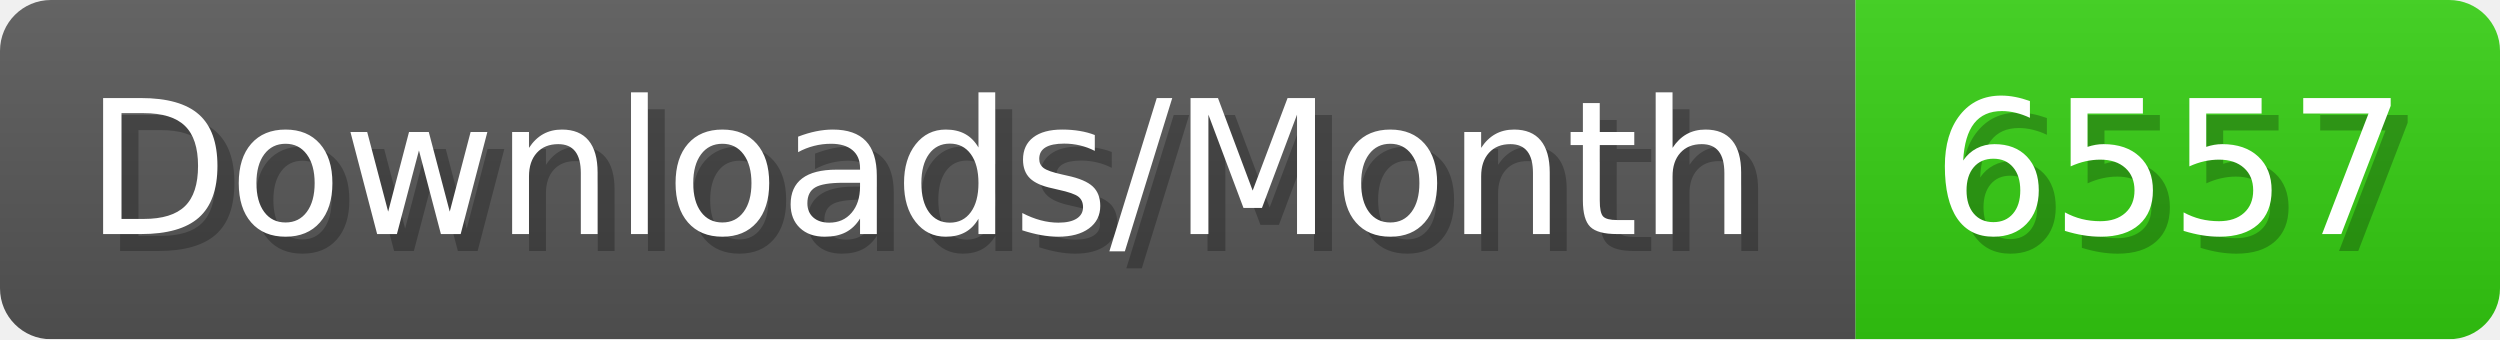
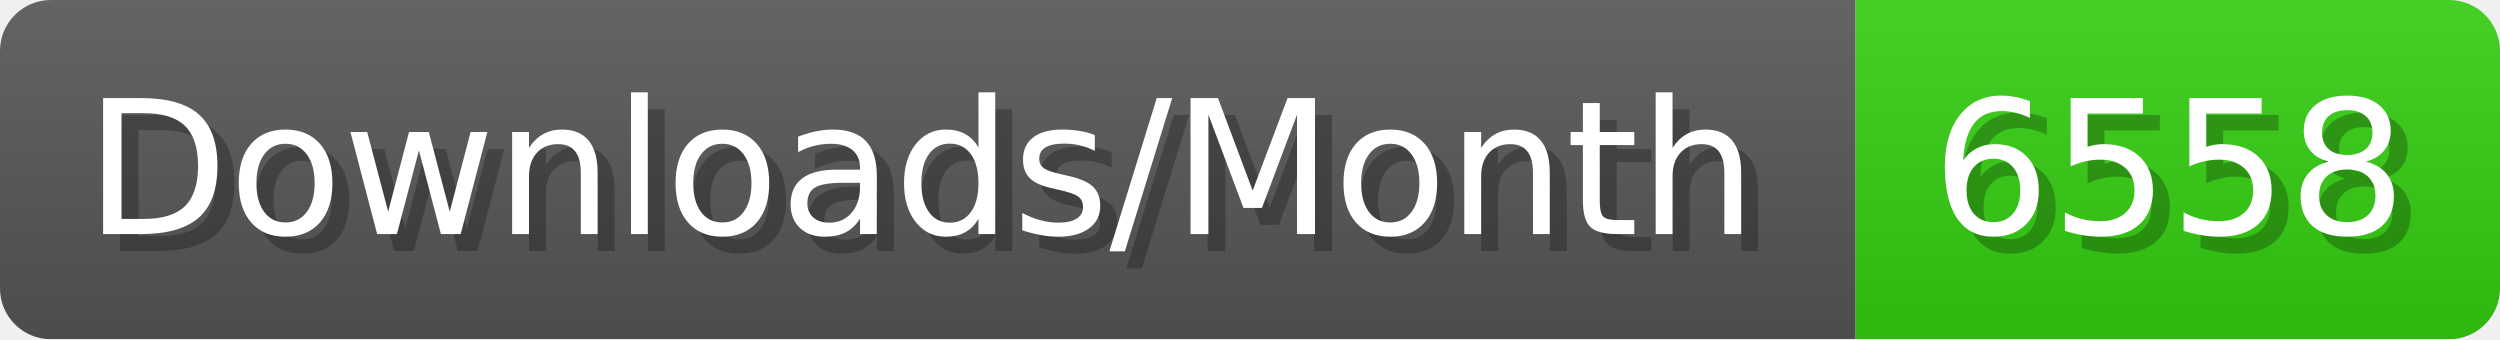
- <svg xmlns="http://www.w3.org/2000/svg" width="147.4" height="20" viewBox="0 0 1474 200" role="img" aria-label="Downloads/Month: 6557">
+ <svg xmlns="http://www.w3.org/2000/svg" width="147.4" height="20" viewBox="0 0 1474 200" role="img" aria-label="Downloads/Month: 6558">
  <linearGradient id="YlXUI" x2="0" y2="100%">
    <stop offset="0" stop-opacity=".1" stop-color="#EEE" />
    <stop offset="1" stop-opacity=".1" />
  </linearGradient>
  <mask id="JHhop">
    <rect width="1474" height="200" rx="30" fill="#FFF" />
  </mask>
  <g mask="url(#JHhop)">
    <rect width="1094" height="200" fill="#555" />
    <rect width="380" height="200" fill="#3C1" x="1094" />
    <rect width="1474" height="200" fill="url(#YlXUI)" />
  </g>
  <g aria-hidden="true" fill="#fff" text-anchor="start" font-family="Verdana,DejaVu Sans,sans-serif" font-size="110">
    <text x="60" y="148" textLength="994" fill="#000" opacity="0.25">Downloads/Month</text>
    <text x="50" y="138" textLength="994">Downloads/Month</text>
-     <text x="1149" y="148" textLength="280" fill="#000" opacity="0.25">6557</text>
-     <text x="1139" y="138" textLength="280">6557</text>
+     <text x="1149" y="148" textLength="280" fill="#000" opacity="0.25">6558</text>
+     <text x="1139" y="138" textLength="280">6558</text>
  </g>
</svg>
